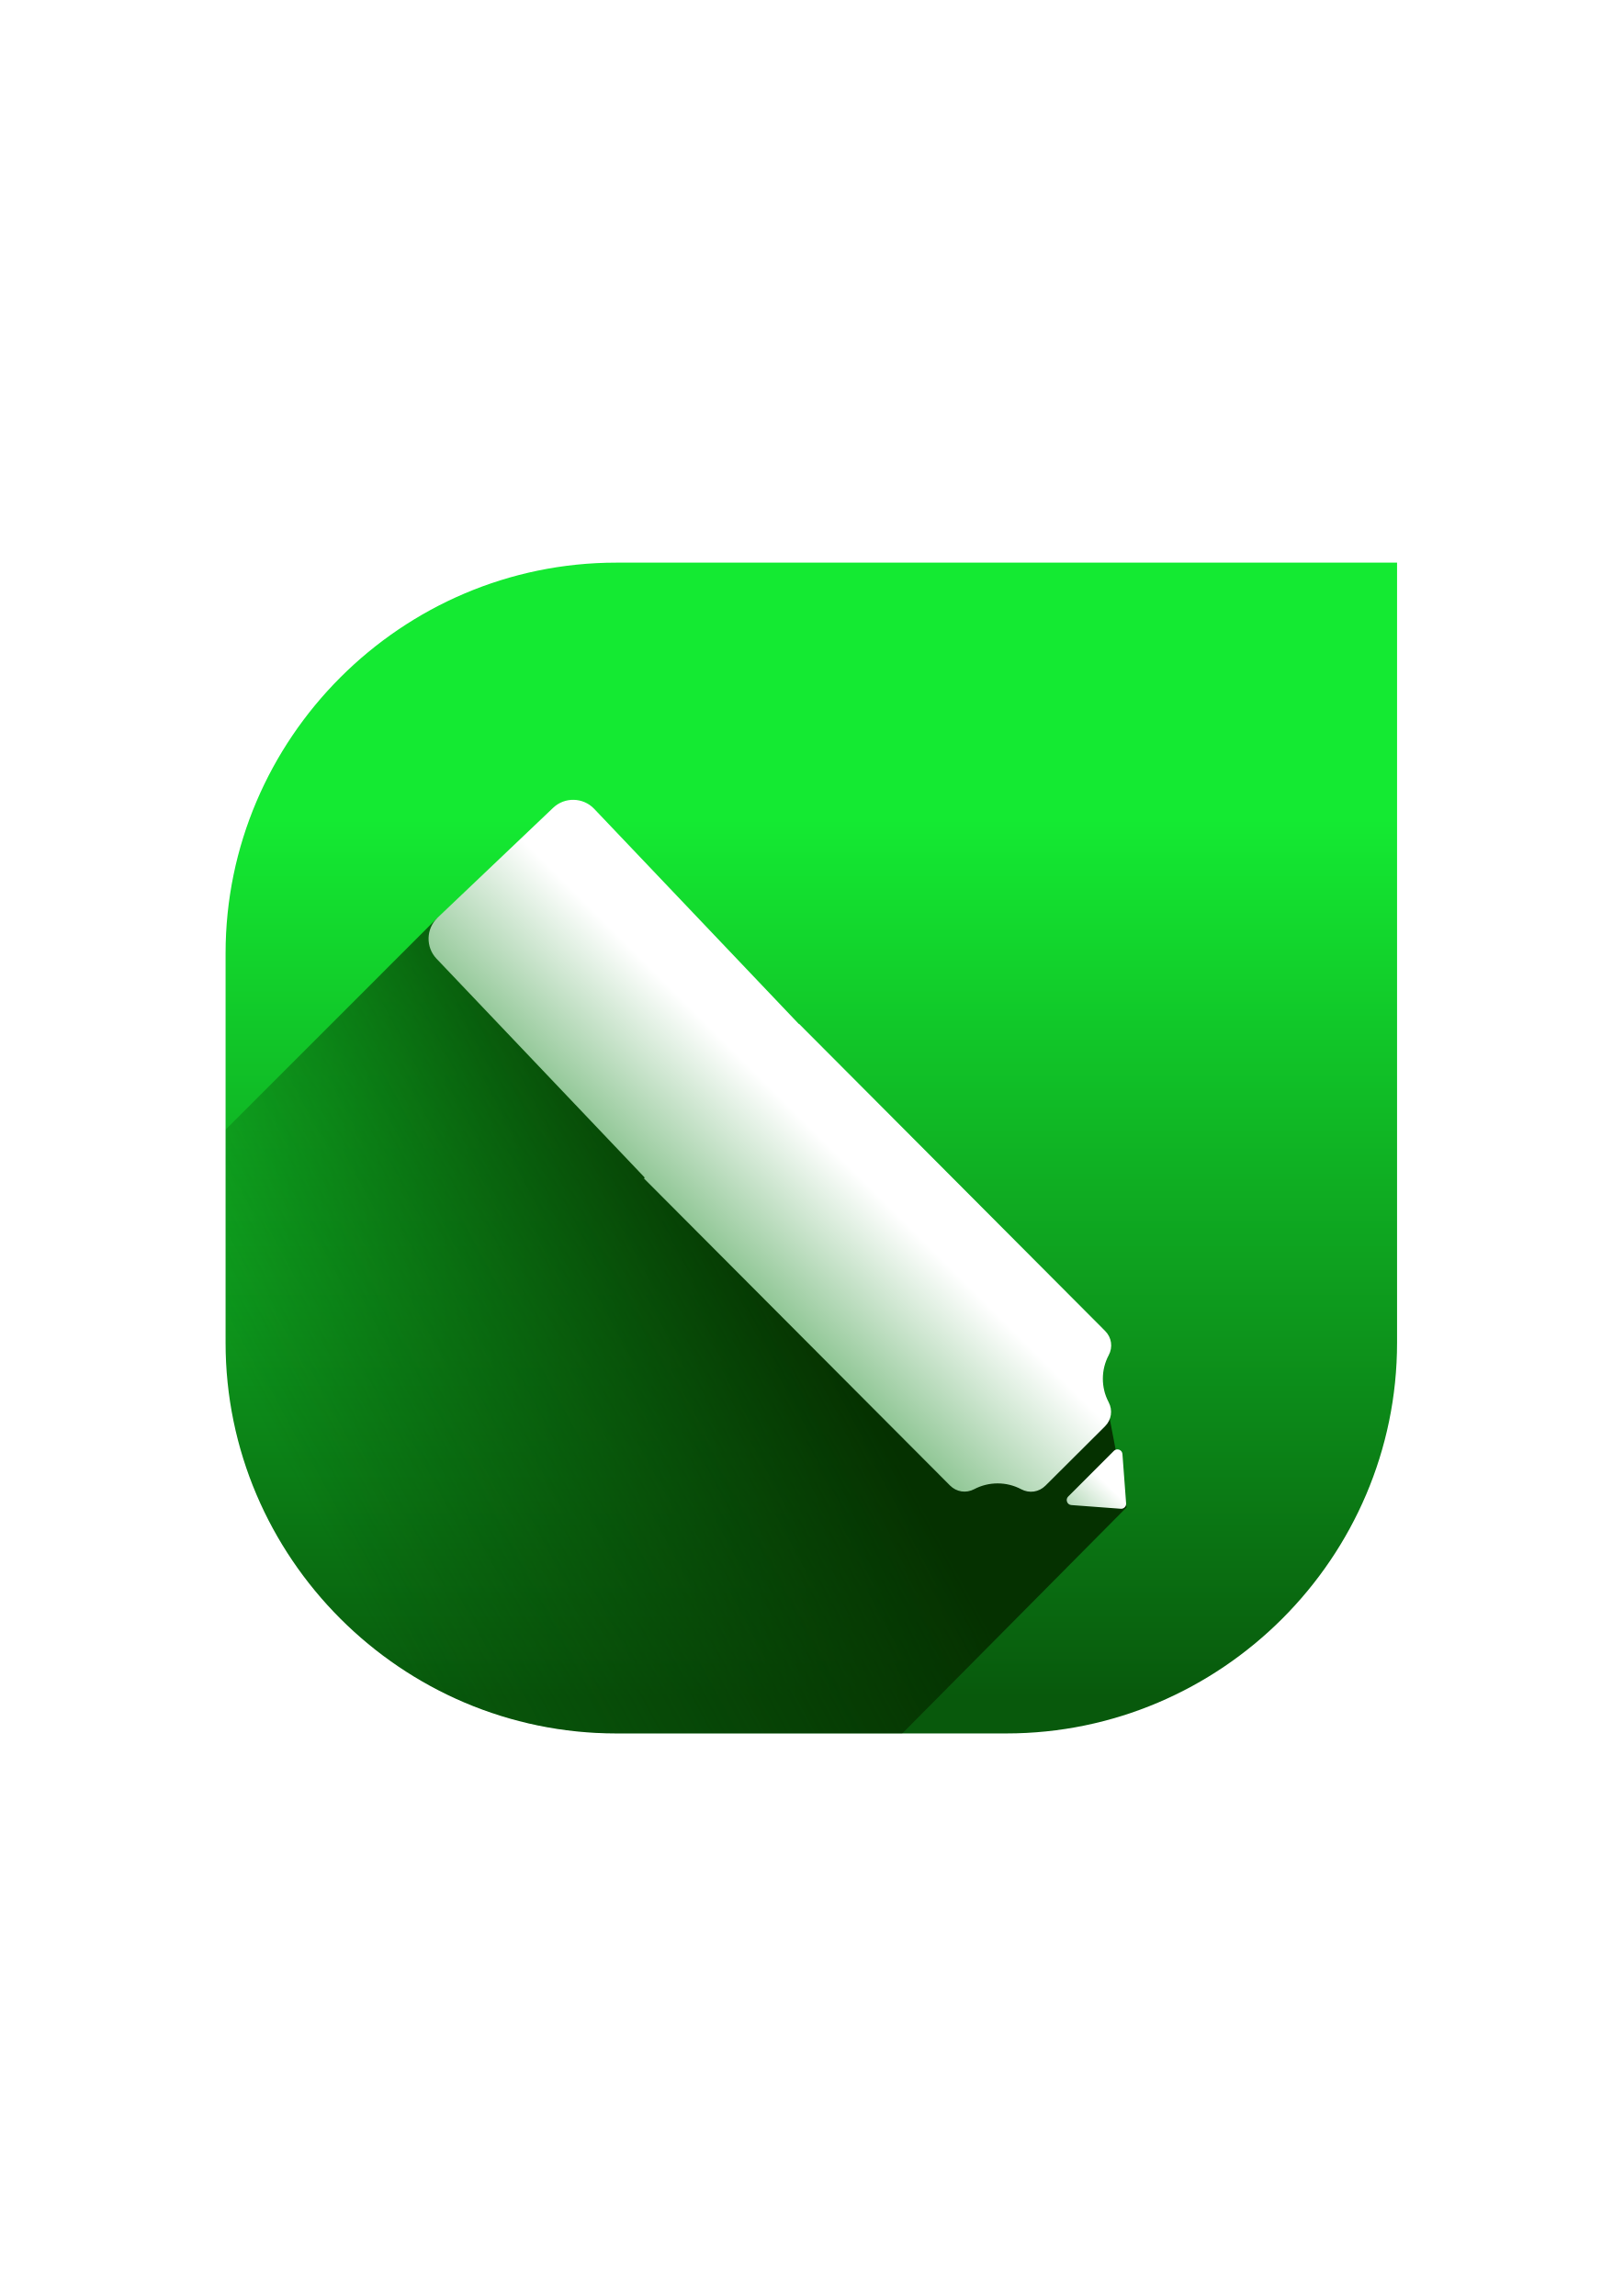
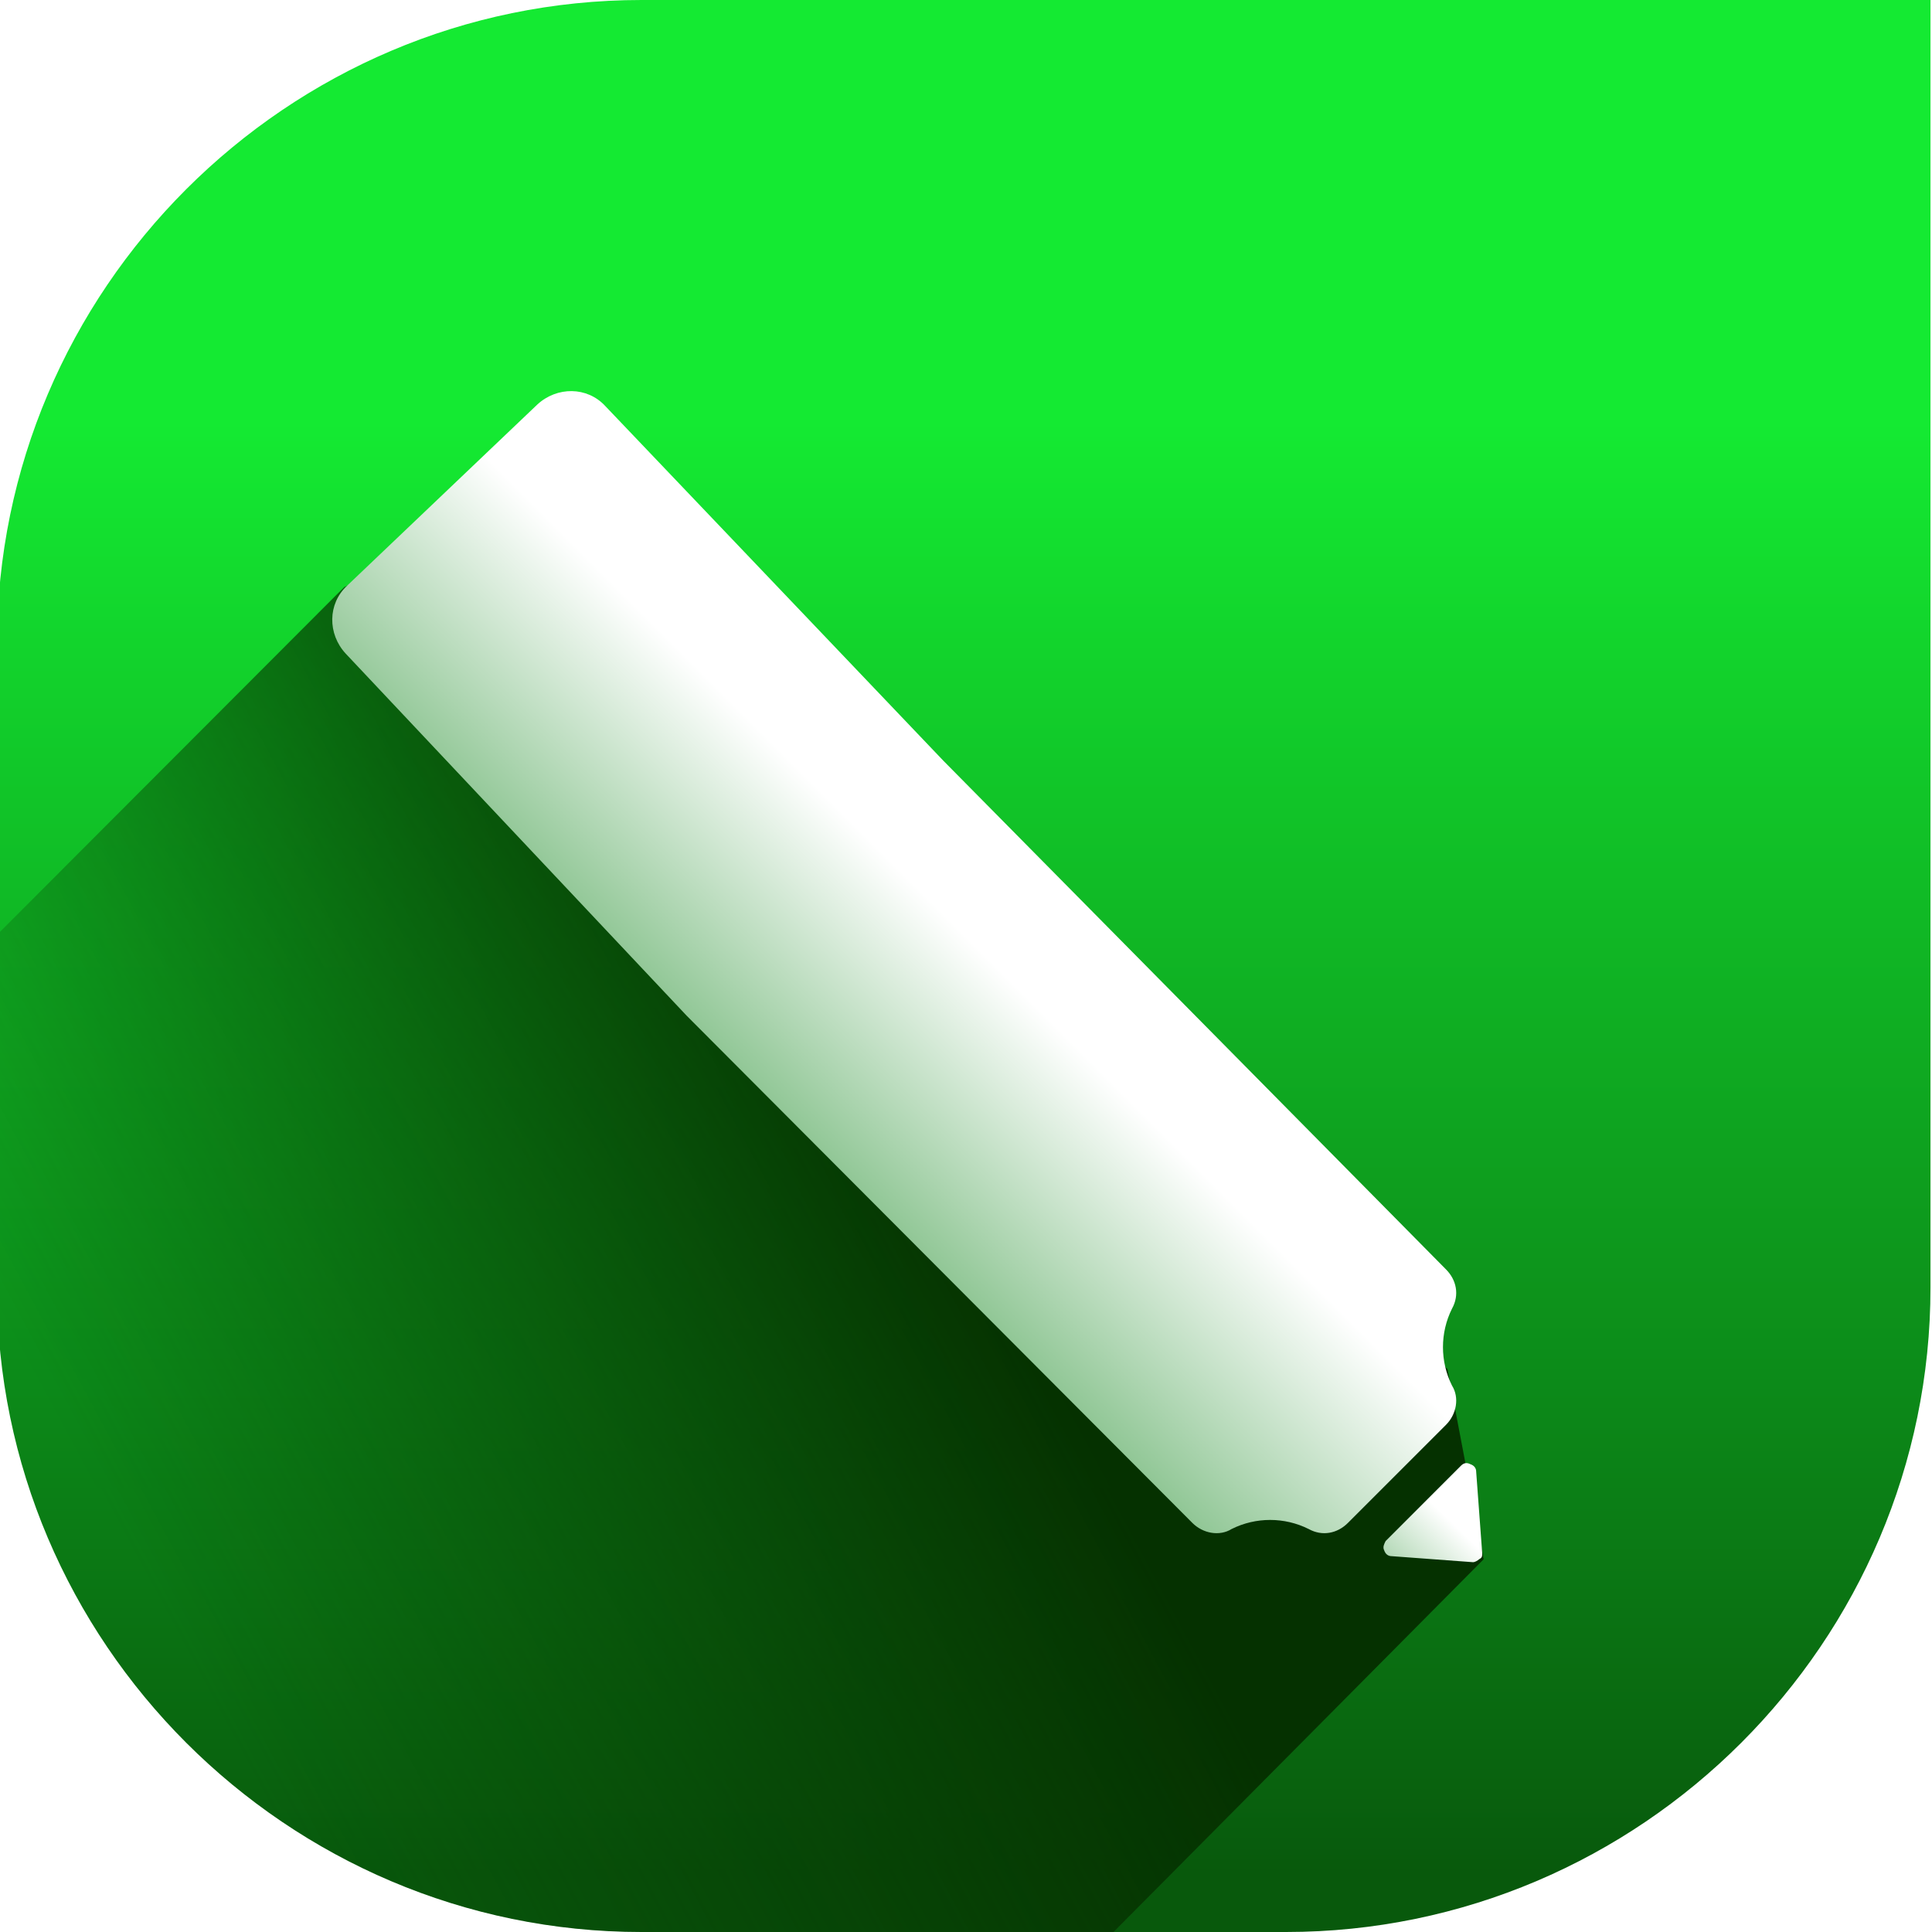
- <svg xmlns="http://www.w3.org/2000/svg" xmlns:xlink="http://www.w3.org/1999/xlink" xml:space="preserve" width="8.268in" height="11.693in" version="1.1" style="shape-rendering:geometricPrecision; text-rendering:geometricPrecision; image-rendering:optimizeQuality; fill-rule:evenodd; clip-rule:evenodd" viewBox="0 0 8267.72 11692.91">
-   <defs>
-     <style type="text/css">
-    
-     .fil2 {fill:none}
-     .fil1 {fill:#053100}
-     .fil0 {fill:url(#id3)}
-     .fil3 {fill:url(#id4)}
-     .fil4 {fill:url(#id5)}
-    
-   </style>
-     <clipPath id="id0">
-       <path d="M3138.3 2865.37l3975.29 0 0 3972.79c0,1094.39 -895.4,1989.79 -1989.8,1989.79l-1985.49 0c-1094.4,0 -1989.8,-895.4 -1989.8,-1989.79l0 -1983c0,-1094.39 895.4,-1989.79 1989.8,-1989.79z" />
-     </clipPath>
-     <mask id="id1">
-       <linearGradient id="id2" gradientUnits="userSpaceOnUse" x1="4020.96" y1="6391.86" x2="1583.54" y2="7700.27">
-         <stop offset="0" style="stop-opacity:1; stop-color:white" />
-         <stop offset="1" style="stop-opacity:0; stop-color:white" />
-       </linearGradient>
-       <rect style="fill:url(#id2)" x="-641.58" y="4553.94" width="6382.04" height="6423.72" />
-     </mask>
-     <linearGradient id="id3" gradientUnits="userSpaceOnUse" x1="3616.08" y1="4168.5" x2="3616.08" y2="8646.88">
-       <stop offset="0" style="stop-opacity:1; stop-color:#14EA32" />
-       <stop offset="1" style="stop-opacity:1; stop-color:#08590C" />
-     </linearGradient>
-     <linearGradient id="id4" gradientUnits="userSpaceOnUse" x1="4112.8" y1="5726.06" x2="3557.63" y2="6281.23">
-       <stop offset="0" style="stop-opacity:1; stop-color:white" />
-       <stop offset="1" style="stop-opacity:1; stop-color:#91C796" />
-     </linearGradient>
-     <linearGradient id="id5" gradientUnits="userSpaceOnUse" xlink:href="#id4" x1="5598.02" y1="7521.63" x2="5381.01" y2="7744.66">
-   </linearGradient>
-   </defs>
+ <svg xmlns="http://www.w3.org/2000/svg" xmlns:xlink="http://www.w3.org/1999/xlink" version="1.1" id="Layer_1" x="0px" y="0px" viewBox="0 0 128 128" style="enable-background:new 0 0 128 128;" xml:space="preserve">
+   <style type="text/css">
+ 	.st0{fill-rule:evenodd;clip-rule:evenodd;fill:url(#SVGID_1_);}
+ 	.st1{clip-path:url(#SVGID_00000142137163780942697380000018133686701091551374_);}
+ 	
+ 		.st2{fill-rule:evenodd;clip-rule:evenodd;fill:url(#SVGID_00000130647670778414674700000001931108022523875466_);filter:url(#Adobe_OpacityMaskFilter);}
+ 	.st3{mask:url(#id1_00000165225482140562236040000007903691636249607871_);fill-rule:evenodd;clip-rule:evenodd;fill:#053100;}
+ 	.st4{fill:none;}
+ 	.st5{fill-rule:evenodd;clip-rule:evenodd;fill:url(#SVGID_00000021092594998723313840000017558159250416388246_);}
+ 	.st6{fill-rule:evenodd;clip-rule:evenodd;fill:url(#SVGID_00000148644629824484954640000013249059660005055917_);}
+ </style>
  <g id="Capa_x0020_1">
    <g id="_2012515368400">
-       <path class="fil0" d="M3138.3 2865.37l3975.29 0 0 3972.79c0,1094.39 -895.4,1989.79 -1989.8,1989.79l-1985.49 0c-1094.4,0 -1989.8,-895.4 -1989.8,-1989.79l0 -1983c0,-1094.39 895.4,-1989.79 1989.8,-1989.79z" />
-       <g style="clip-path:url(#id0)">
-         <g>
-           <polygon id="_1" class="fil1" style="mask:url(#id1)" points="2465.84,4557.87 2222.52,4679.01 -637.64,7539.18 2465.84,10973.72 5736.53,7676.25 5624.69,7089.73 " />
+       <linearGradient id="SVGID_1_" gradientUnits="userSpaceOnUse" x1="12932.526" y1="-12308.92" x2="12932.526" y2="-13644.484" gradientTransform="matrix(7.199994e-02 0 0 -7.199994e-02 -867.3438 -858.2604)">
+         <stop offset="0" style="stop-color:#14EA32" />
+         <stop offset="1" style="stop-color:#08590C" />
+       </linearGradient>
+       <path class="st0" d="M42.5,0h85.4v85.3c0,23.5-19.2,42.7-42.7,42.7H42.5C19,128-0.2,108.8-0.2,85.3V42.7C-0.2,19.2,19,0,42.5,0z" />
+       <g>
+         <defs>
+           <path id="SVGID_00000057115936920424464880000013552137912387773319_" d="M42.5,0h85.4v85.3c0,23.5-19.2,42.7-42.7,42.7H42.5      C19,128-0.2,108.8-0.2,85.3V42.7C-0.2,19.2,19,0,42.5,0z" />
+         </defs>
+         <clipPath id="SVGID_00000026156151090561072000000016648365408833059741_">
+           <use xlink:href="#SVGID_00000057115936920424464880000013552137912387773319_" style="overflow:visible;" />
+         </clipPath>
+         <g style="clip-path:url(#SVGID_00000026156151090561072000000016648365408833059741_);">
+           <g>
+             <defs>
+               <filter id="Adobe_OpacityMaskFilter" filterUnits="userSpaceOnUse" x="-38.6" y="36.3" width="136.9" height="137.8">
+                 <feColorMatrix type="matrix" values="1 0 0 0 0  0 1 0 0 0  0 0 1 0 0  0 0 0 1 0" />
+               </filter>
+             </defs>
+             <mask maskUnits="userSpaceOnUse" x="-38.6" y="36.3" width="136.9" height="137.8" id="id1_00000165225482140562236040000007903691636249607871_">
+               <linearGradient id="SVGID_00000160901775955764436530000015272536058691134870_" gradientUnits="userSpaceOnUse" x1="12972.277" y1="-13107.191" x2="12245.378" y2="-13497.392" gradientTransform="matrix(7.199994e-02 0 0 -7.199994e-02 -867.3438 -858.2604)">
+                 <stop offset="0" style="stop-color:#FFFFFF" />
+                 <stop offset="1" style="stop-color:#FFFFFF;stop-opacity:0" />
+               </linearGradient>
+               <rect x="-38.7" y="36.3" style="fill-rule:evenodd;clip-rule:evenodd;fill:url(#SVGID_00000160901775955764436530000015272536058691134870_);filter:url(#Adobe_OpacityMaskFilter);" width="137" height="137.9" />
+             </mask>
+             <polygon id="_1" class="st3" points="28,36.3 22.8,38.9 -38.6,100.4 28,174.1 98.3,103.3 95.9,90.7      " />
+           </g>
        </g>
      </g>
-       <path class="fil2" d="M3138.3 2865.37l3975.29 0 0 3972.79c0,1094.39 -895.4,1989.79 -1989.8,1989.79l-1985.49 0c-1094.4,0 -1989.8,-895.4 -1989.8,-1989.79l0 -1983c0,-1094.39 895.4,-1989.79 1989.8,-1989.79z" />
+       <path class="st4" d="M42.5,0h85.4v85.3c0,23.5-19.2,42.7-42.7,42.7H42.5C19,128-0.2,108.8-0.2,85.3V42.7C-0.2,19.2,19,0,42.5,0z" />
      <g>
-         <path class="fil3" d="M3278.85 6001.44l1558.41 1563.87c33.03,33.13 81.81,40.55 123.17,18.68 74.55,-39.4 165.04,-39.24 239.45,0.42 41.28,22 90.09,14.76 123.23,-18.24l303.18 -302.11c33.13,-33.03 40.53,-81.81 18.66,-123.17 -39.38,-74.55 -39.25,-165.01 0.44,-239.43 22,-41.28 14.79,-90.12 -18.24,-123.25l-1558.43 -1563.89 -0.99 0.94 -1042.56 -1096.28c-55.92,-58.79 -149.75,-61.14 -208.54,-5.22l-588.85 559.98c-58.79,55.92 -61.14,149.75 -5.25,208.54l1060.38 1115.02 -4.05 4.15z" />
-         <path class="fil4" d="M5715.17 7404.89l18.79 251.46c0.56,7.68 -1.96,14.48 -7.42,19.91 -5.43,5.46 -12.24,7.98 -19.91,7.42l-251.48 -18.76c-10.17,-0.76 -18.46,-6.98 -22,-16.55 -3.54,-9.56 -1.35,-19.68 5.86,-26.89l232.72 -232.72c7.22,-7.21 17.34,-9.43 26.9,-5.89 9.56,3.57 15.78,11.85 16.55,22.03z" />
+         <linearGradient id="SVGID_00000183965498521584361060000012116468950744480434_" gradientUnits="userSpaceOnUse" x1="12935.591" y1="-12781.929" x2="12770.025" y2="-12947.494" gradientTransform="matrix(7.199994e-02 0 0 -7.199994e-02 -867.3438 -858.2604)">
+           <stop offset="0" style="stop-color:#FFFFFF" />
+           <stop offset="1" style="stop-color:#91C796" />
+         </linearGradient>
+         <path style="fill-rule:evenodd;clip-rule:evenodd;fill:url(#SVGID_00000183965498521584361060000012116468950744480434_);" d="     M45.5,67.3L79,100.9c0.7,0.7,1.8,0.9,2.6,0.4c1.6-0.8,3.5-0.8,5.1,0c0.9,0.5,1.9,0.3,2.6-0.4l6.5-6.5c0.7-0.7,0.9-1.8,0.4-2.6     c-0.8-1.6-0.8-3.5,0-5.1c0.5-0.9,0.3-1.9-0.4-2.6L62.5,50.4l0,0L40.1,26.9c-1.2-1.3-3.2-1.3-4.5-0.1l-12.6,12     c-1.3,1.2-1.3,3.2-0.1,4.5L45.5,67.3L45.5,67.3L45.5,67.3z" />
+         <linearGradient id="SVGID_00000026866464918435347980000006816360189104943761_" gradientUnits="userSpaceOnUse" x1="13386.646" y1="-13325.089" x2="13321.928" y2="-13391.602" gradientTransform="matrix(7.199994e-02 0 0 -7.199994e-02 -867.3438 -858.2604)">
+           <stop offset="0" style="stop-color:#FFFFFF" />
+           <stop offset="1" style="stop-color:#91C796" />
+         </linearGradient>
+         <path style="fill-rule:evenodd;clip-rule:evenodd;fill:url(#SVGID_00000026866464918435347980000006816360189104943761_);" d="     M97.8,97.5l0.4,5.4c0,0.2,0,0.3-0.2,0.4c-0.1,0.1-0.3,0.2-0.4,0.2l-5.4-0.4c-0.2,0-0.4-0.1-0.5-0.4c-0.1-0.2,0-0.4,0.1-0.6l5-5     c0.2-0.2,0.4-0.2,0.6-0.1C97.7,97.1,97.8,97.3,97.8,97.5L97.8,97.5z" />
      </g>
    </g>
  </g>
</svg>
